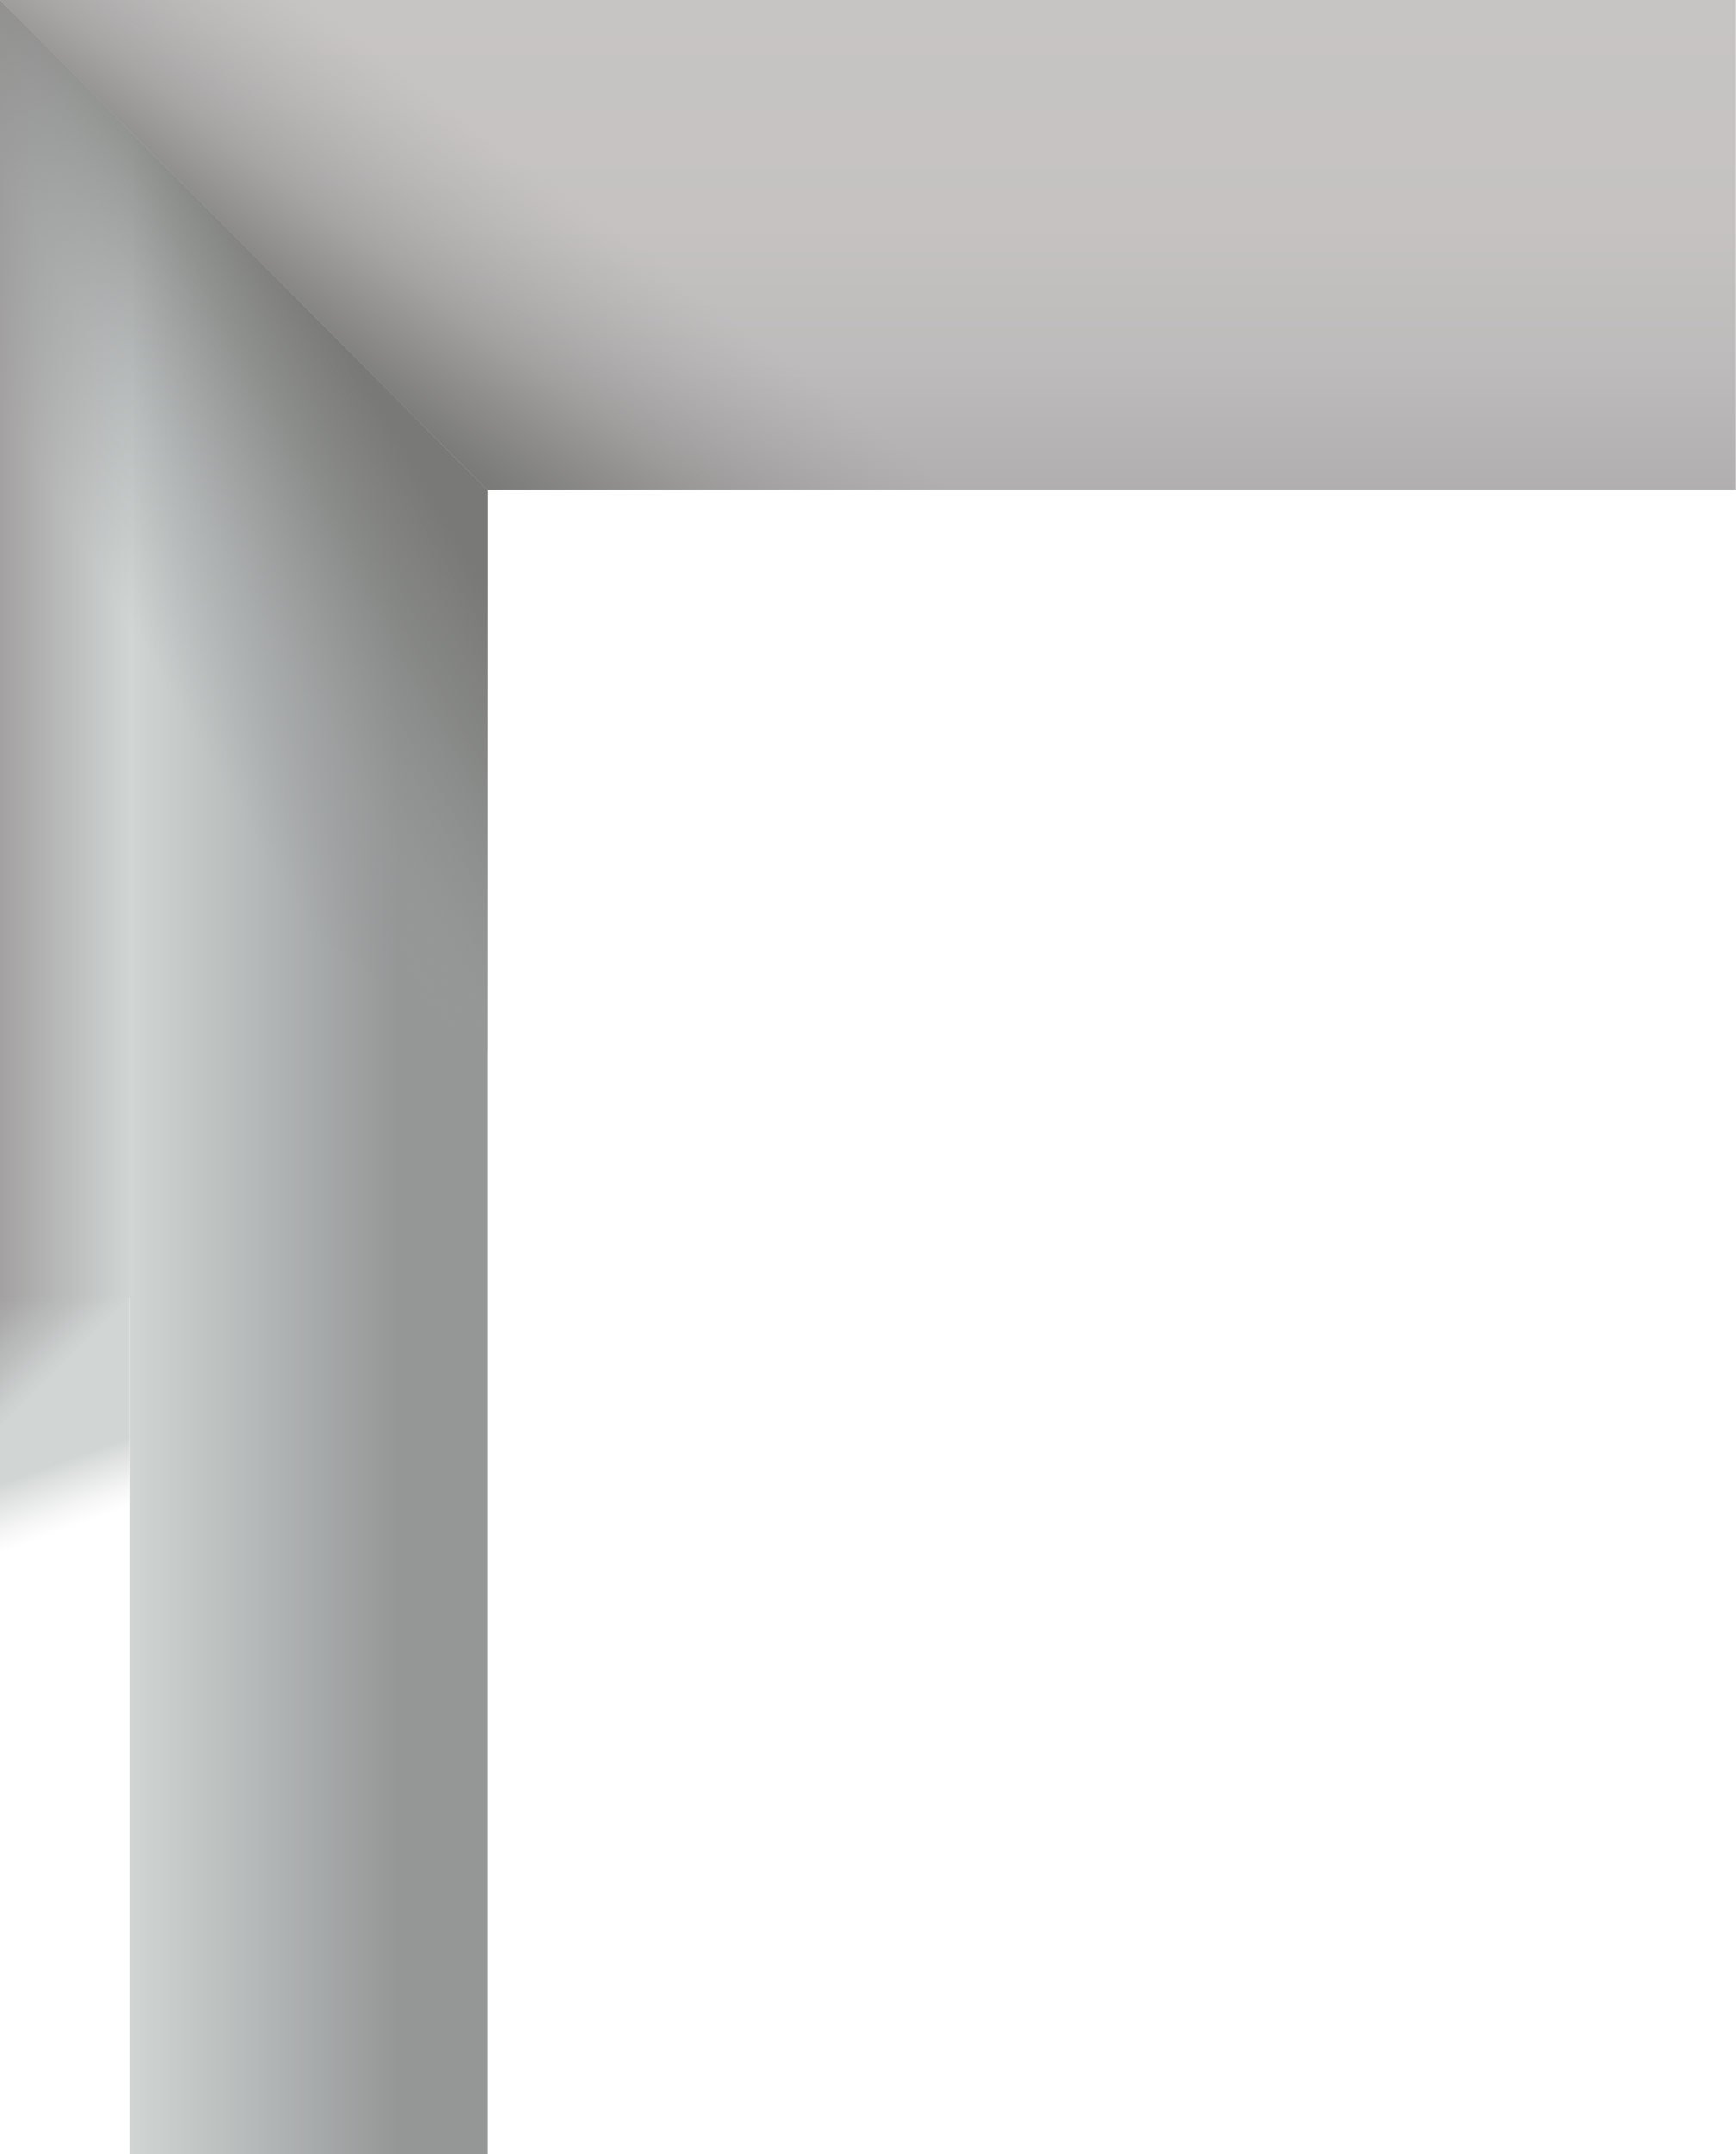
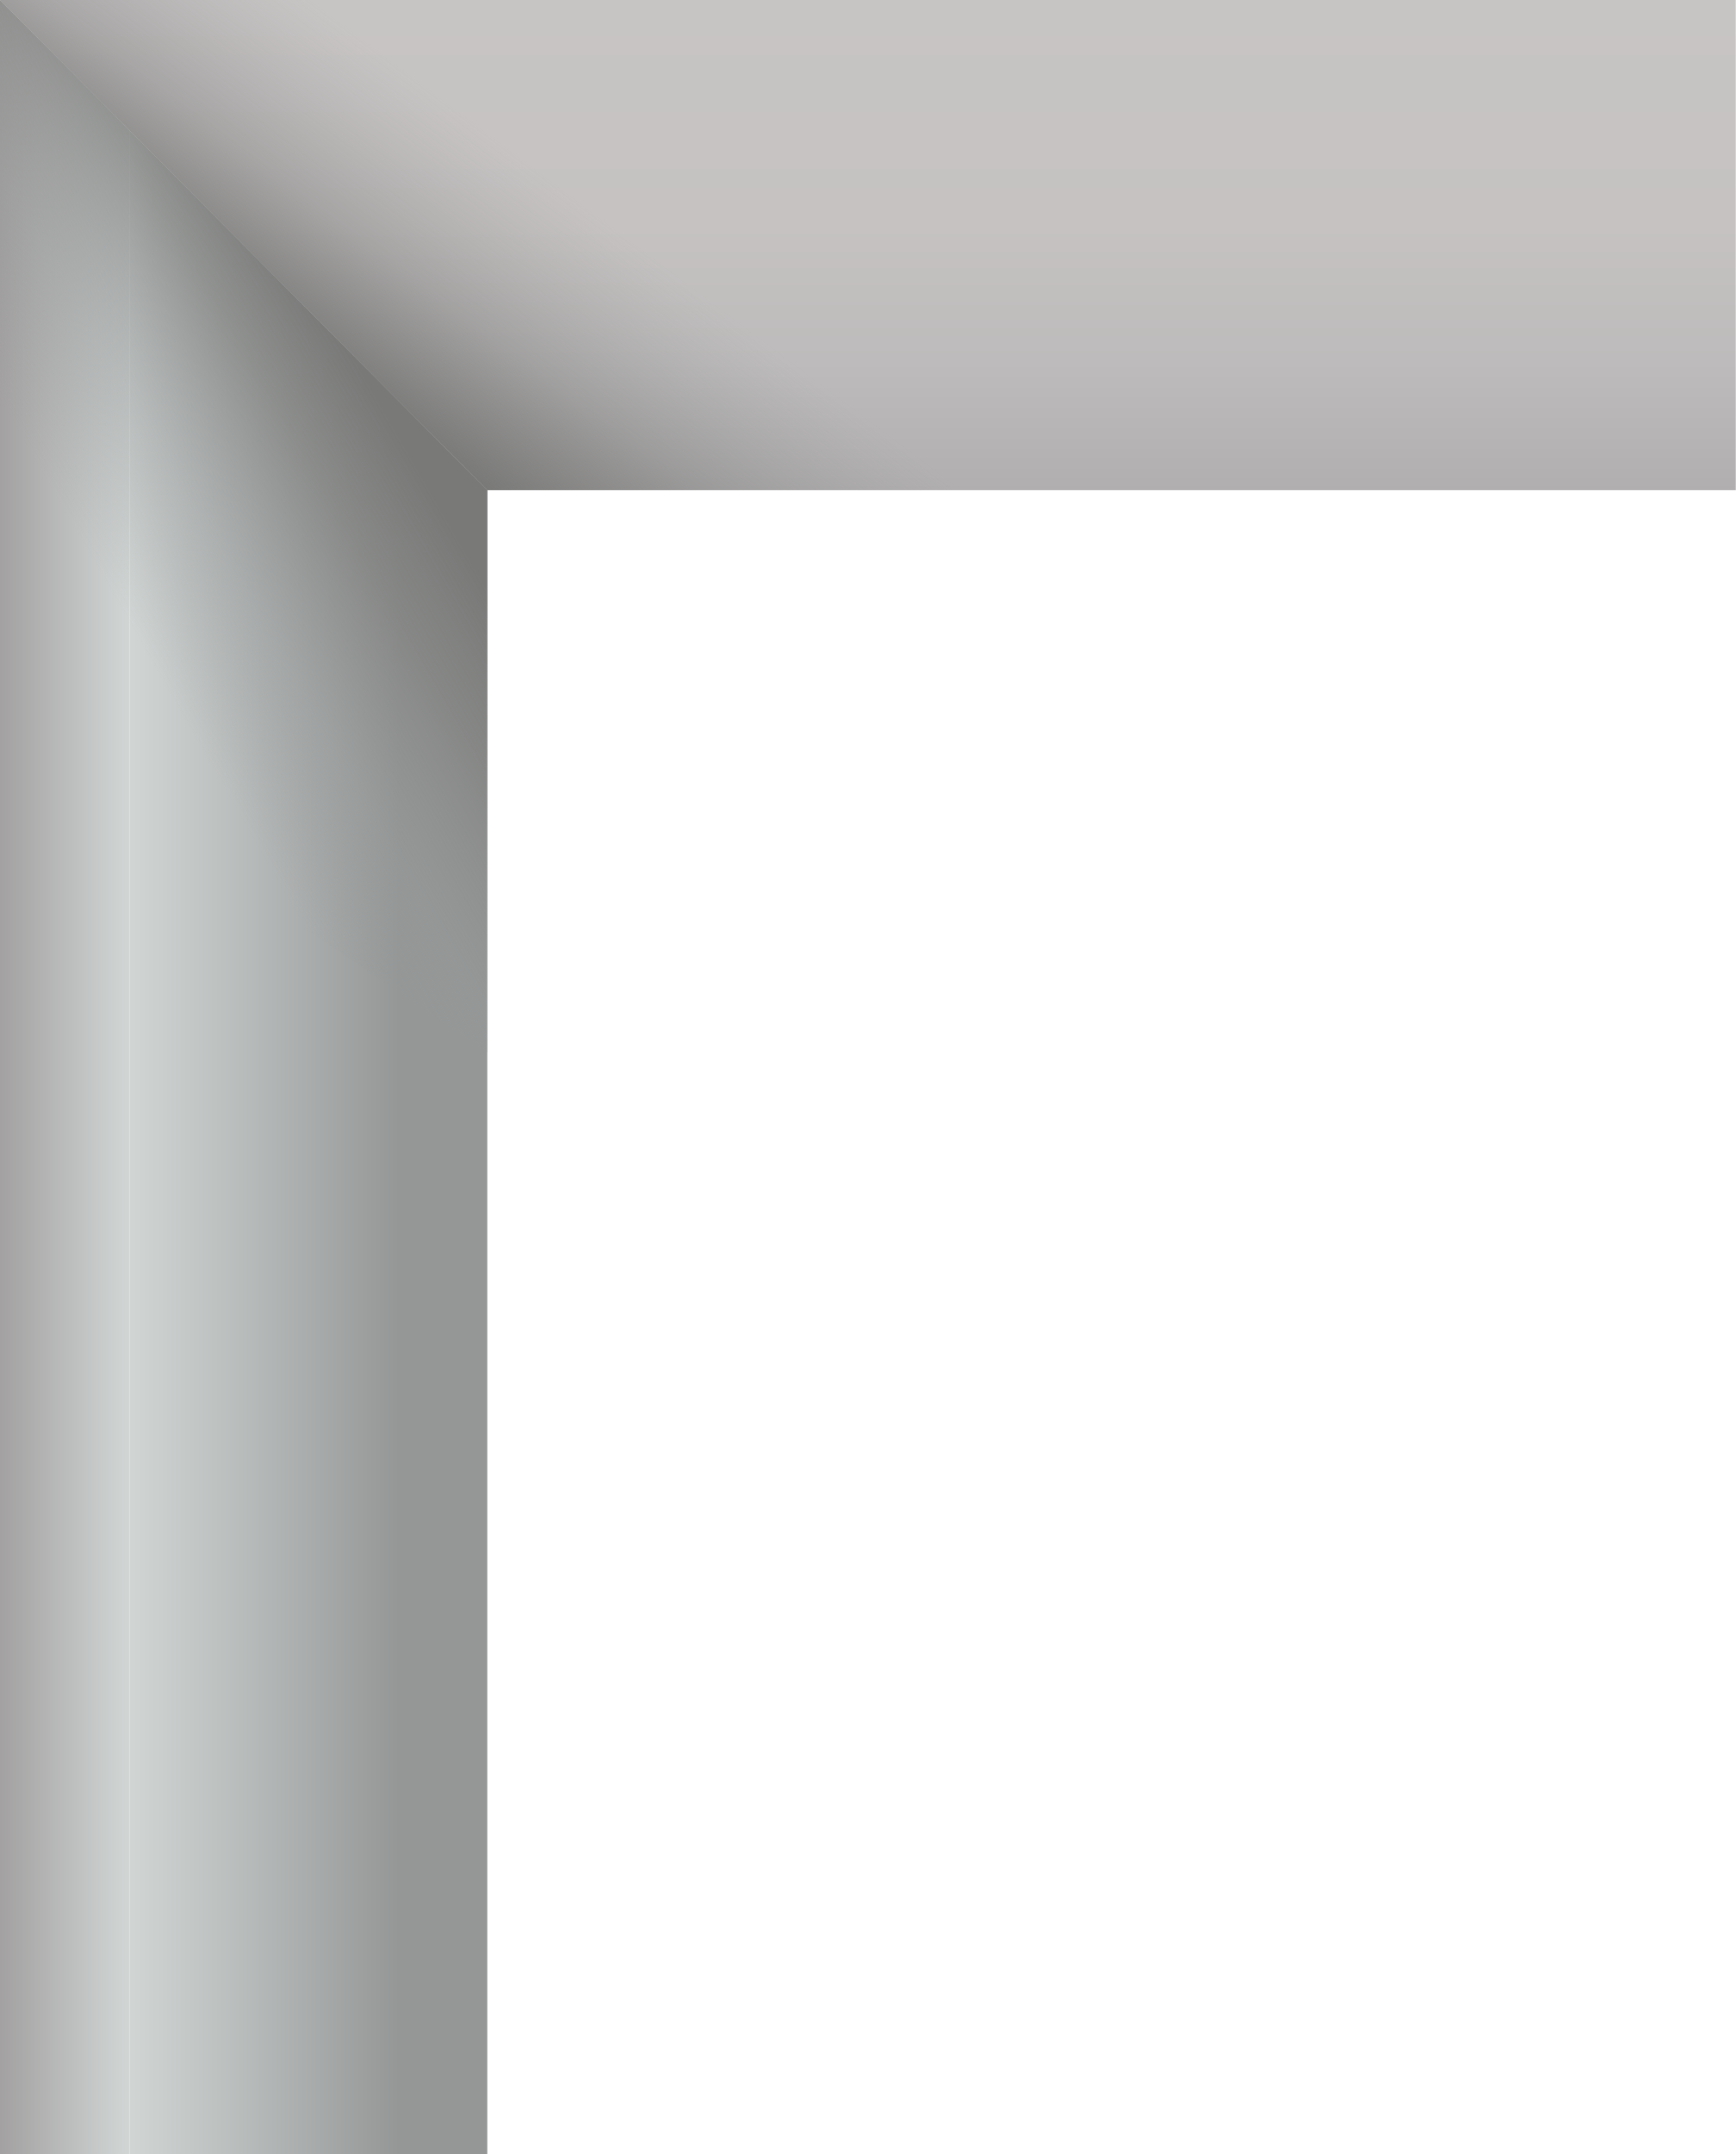
<svg xmlns="http://www.w3.org/2000/svg" version="1.1" id="Слой_1" x="0px" y="0px" viewBox="0 0 60.2 74.7" style="enable-background:new 0 0 60.2 74.7;" xml:space="preserve">
  <style type="text/css">
	.st0{fill:url(#SVGID_1_);}
	.st1{fill:url(#SVGID_2_);}
	.st2{fill:url(#SVGID_3_);}
	.st3{fill:url(#SVGID_4_);}
	.st4{fill:url(#SVGID_5_);}
- 	.st5{fill:url(#SVGID_6_);}
- 	.st6{fill:url(#SVGID_7_);}
- 	.st7{fill:url(#SVGID_8_);}
</style>
-   <linearGradient id="SVGID_1_" gradientUnits="userSpaceOnUse" x1="4.47" y1="163.12" x2="16.87" y2="163.12" gradientTransform="matrix(1 0 0 -1 0 202.72)">
+   <linearGradient id="SVGID_1_" gradientUnits="userSpaceOnUse" x1="4.47" y1="432.16" x2="16.87" y2="432.16" gradientTransform="matrix(1 0 0 1 0 -392.56)">
    <stop offset="0" style="stop-color:#D1D6D5" />
    <stop offset="0.756" style="stop-color:#959797" />
    <stop offset="1" style="stop-color:#959797" />
  </linearGradient>
  <polygon class="st0" points="4.5,74.7 16.9,74.7 16.9,17 4.5,4.5 " />
-   <linearGradient id="SVGID_2_" gradientUnits="userSpaceOnUse" x1="2.377319e-02" y1="180.22" x2="4.57" y2="180.22" gradientTransform="matrix(1 0 0 -1 0 202.72)">
+   <linearGradient id="SVGID_2_" gradientUnits="userSpaceOnUse" x1="2.325638e-02" y1="429.91" x2="4.471" y2="429.91" gradientTransform="matrix(1 0 0 1 0 -392.56)">
    <stop offset="0" style="stop-color:#A3A1A1" />
    <stop offset="1" style="stop-color:#D1D6D5" />
  </linearGradient>
-   <polygon class="st1" points="4.6,45 0,45 0,0 4.6,4.5 " />
-   <linearGradient id="SVGID_3_" gradientUnits="userSpaceOnUse" x1="30.1" y1="185.72" x2="30.1" y2="202.772" gradientTransform="matrix(1 0 0 -1 0 202.72)">
+   <polygon class="st1" points="4.5,74.7 0,74.7 0,0 4.5,4.5 " />
+   <linearGradient id="SVGID_3_" gradientUnits="userSpaceOnUse" x1="30.1" y1="409.56" x2="30.1" y2="392.508" gradientTransform="matrix(1 0 0 1 0 -392.56)">
    <stop offset="0" style="stop-color:#B0AEAE" />
    <stop offset="3.299773e-02" style="stop-color:#B2B0B0" />
    <stop offset="0.261" style="stop-color:#BDBBBB" />
    <stop offset="0.538" style="stop-color:#C5C2C1" />
    <stop offset="1" style="stop-color:#C7C4C4" />
  </linearGradient>
  <polygon class="st2" points="60.2,17 16.9,17 0,0 60.2,0 " />
-   <linearGradient id="SVGID_4_" gradientUnits="userSpaceOnUse" x1="-0.803" y1="179.111" x2="15.336" y2="188.429" gradientTransform="matrix(1 0 0 -1 0 202.72)">
+   <linearGradient id="SVGID_4_" gradientUnits="userSpaceOnUse" x1="-0.81" y1="416.156" x2="15.329" y2="406.839" gradientTransform="matrix(1 0 0 1 0 -392.56)">
    <stop offset="0" style="stop-color:#959797;stop-opacity:0" />
    <stop offset="0.299" style="stop-color:#959797;stop-opacity:0" />
    <stop offset="0.511" style="stop-color:#959797;stop-opacity:0.403" />
    <stop offset="0.74" style="stop-color:#818280;stop-opacity:0.748" />
    <stop offset="0.907" style="stop-color:#797978" />
  </linearGradient>
-   <path class="st3" d="M16.9,17l0,19.5L0,25C0,16.6,0,8.4,0,0L16.9,17L16.9,17z" />
-   <linearGradient id="SVGID_5_" gradientUnits="userSpaceOnUse" x1="-215.374" y1="-68.627" x2="-198.335" y2="-92.197" gradientTransform="matrix(-1.45 -1.4467 -0.2815 0.2821 -300.1223 -264.2572)">
+   <path class="st3" d="M16.9,17v19.5L0,25C0,16.6,0,8.4,0,0L16.9,17L16.9,17z" />
+   <linearGradient id="SVGID_5_" gradientUnits="userSpaceOnUse" x1="-829.815" y1="633.253" x2="-812.776" y2="656.823" gradientTransform="matrix(-1.45 -1.4467 0.2815 -0.2821 -1350.004 -993.8878)">
    <stop offset="0" style="stop-color:#797978" />
    <stop offset="0.307" style="stop-color:#797978;stop-opacity:0.4" />
    <stop offset="0.7" style="stop-color:#959797;stop-opacity:0" />
    <stop offset="0.984" style="stop-color:#959797;stop-opacity:0" />
  </linearGradient>
  <polygon class="st4" points="0,0 17,0 40.5,17 16.9,17 " />
-   <linearGradient id="SVGID_6_" gradientUnits="userSpaceOnUse" x1="-8.216858e-03" y1="157.678" x2="4.586" y2="153.084" gradientTransform="matrix(1 0 0 -1 0 202.72)">
-     <stop offset="0" style="stop-color:#A3A1A1" />
-     <stop offset="0.489" style="stop-color:#D1D6D5" />
-     <stop offset="1" style="stop-color:#D1D6D5" />
-   </linearGradient>
-   <rect y="45" class="st5" width="4.5" height="4.6" />
-   <linearGradient id="SVGID_7_" gradientUnits="userSpaceOnUse" x1="3.245" y1="148.137" x2="1.251" y2="153.614" gradientTransform="matrix(1 0 0 -1 0 202.72)">
-     <stop offset="0.305" style="stop-color:#FFFFFF" />
-     <stop offset="0.414" style="stop-color:#F5F6F5" />
-     <stop offset="0.567" style="stop-color:#E3E5E4" />
-     <stop offset="0.692" style="stop-color:#D1D6D5" />
-     <stop offset="1" style="stop-color:#D1D6D5" />
-   </linearGradient>
-   <rect y="49.6" class="st6" width="4.5" height="4.5" />
-   <linearGradient id="SVGID_8_" gradientUnits="userSpaceOnUse" x1="-4.025" y1="144.595" x2="8.57" y2="132" gradientTransform="matrix(1 0 0 -1 0 202.72)">
-     <stop offset="0" style="stop-color:#FFFFFF" />
-     <stop offset="1" style="stop-color:#FFFFFF" />
-   </linearGradient>
-   <rect y="54.1" class="st7" width="4.5" height="20.6" />
</svg>
